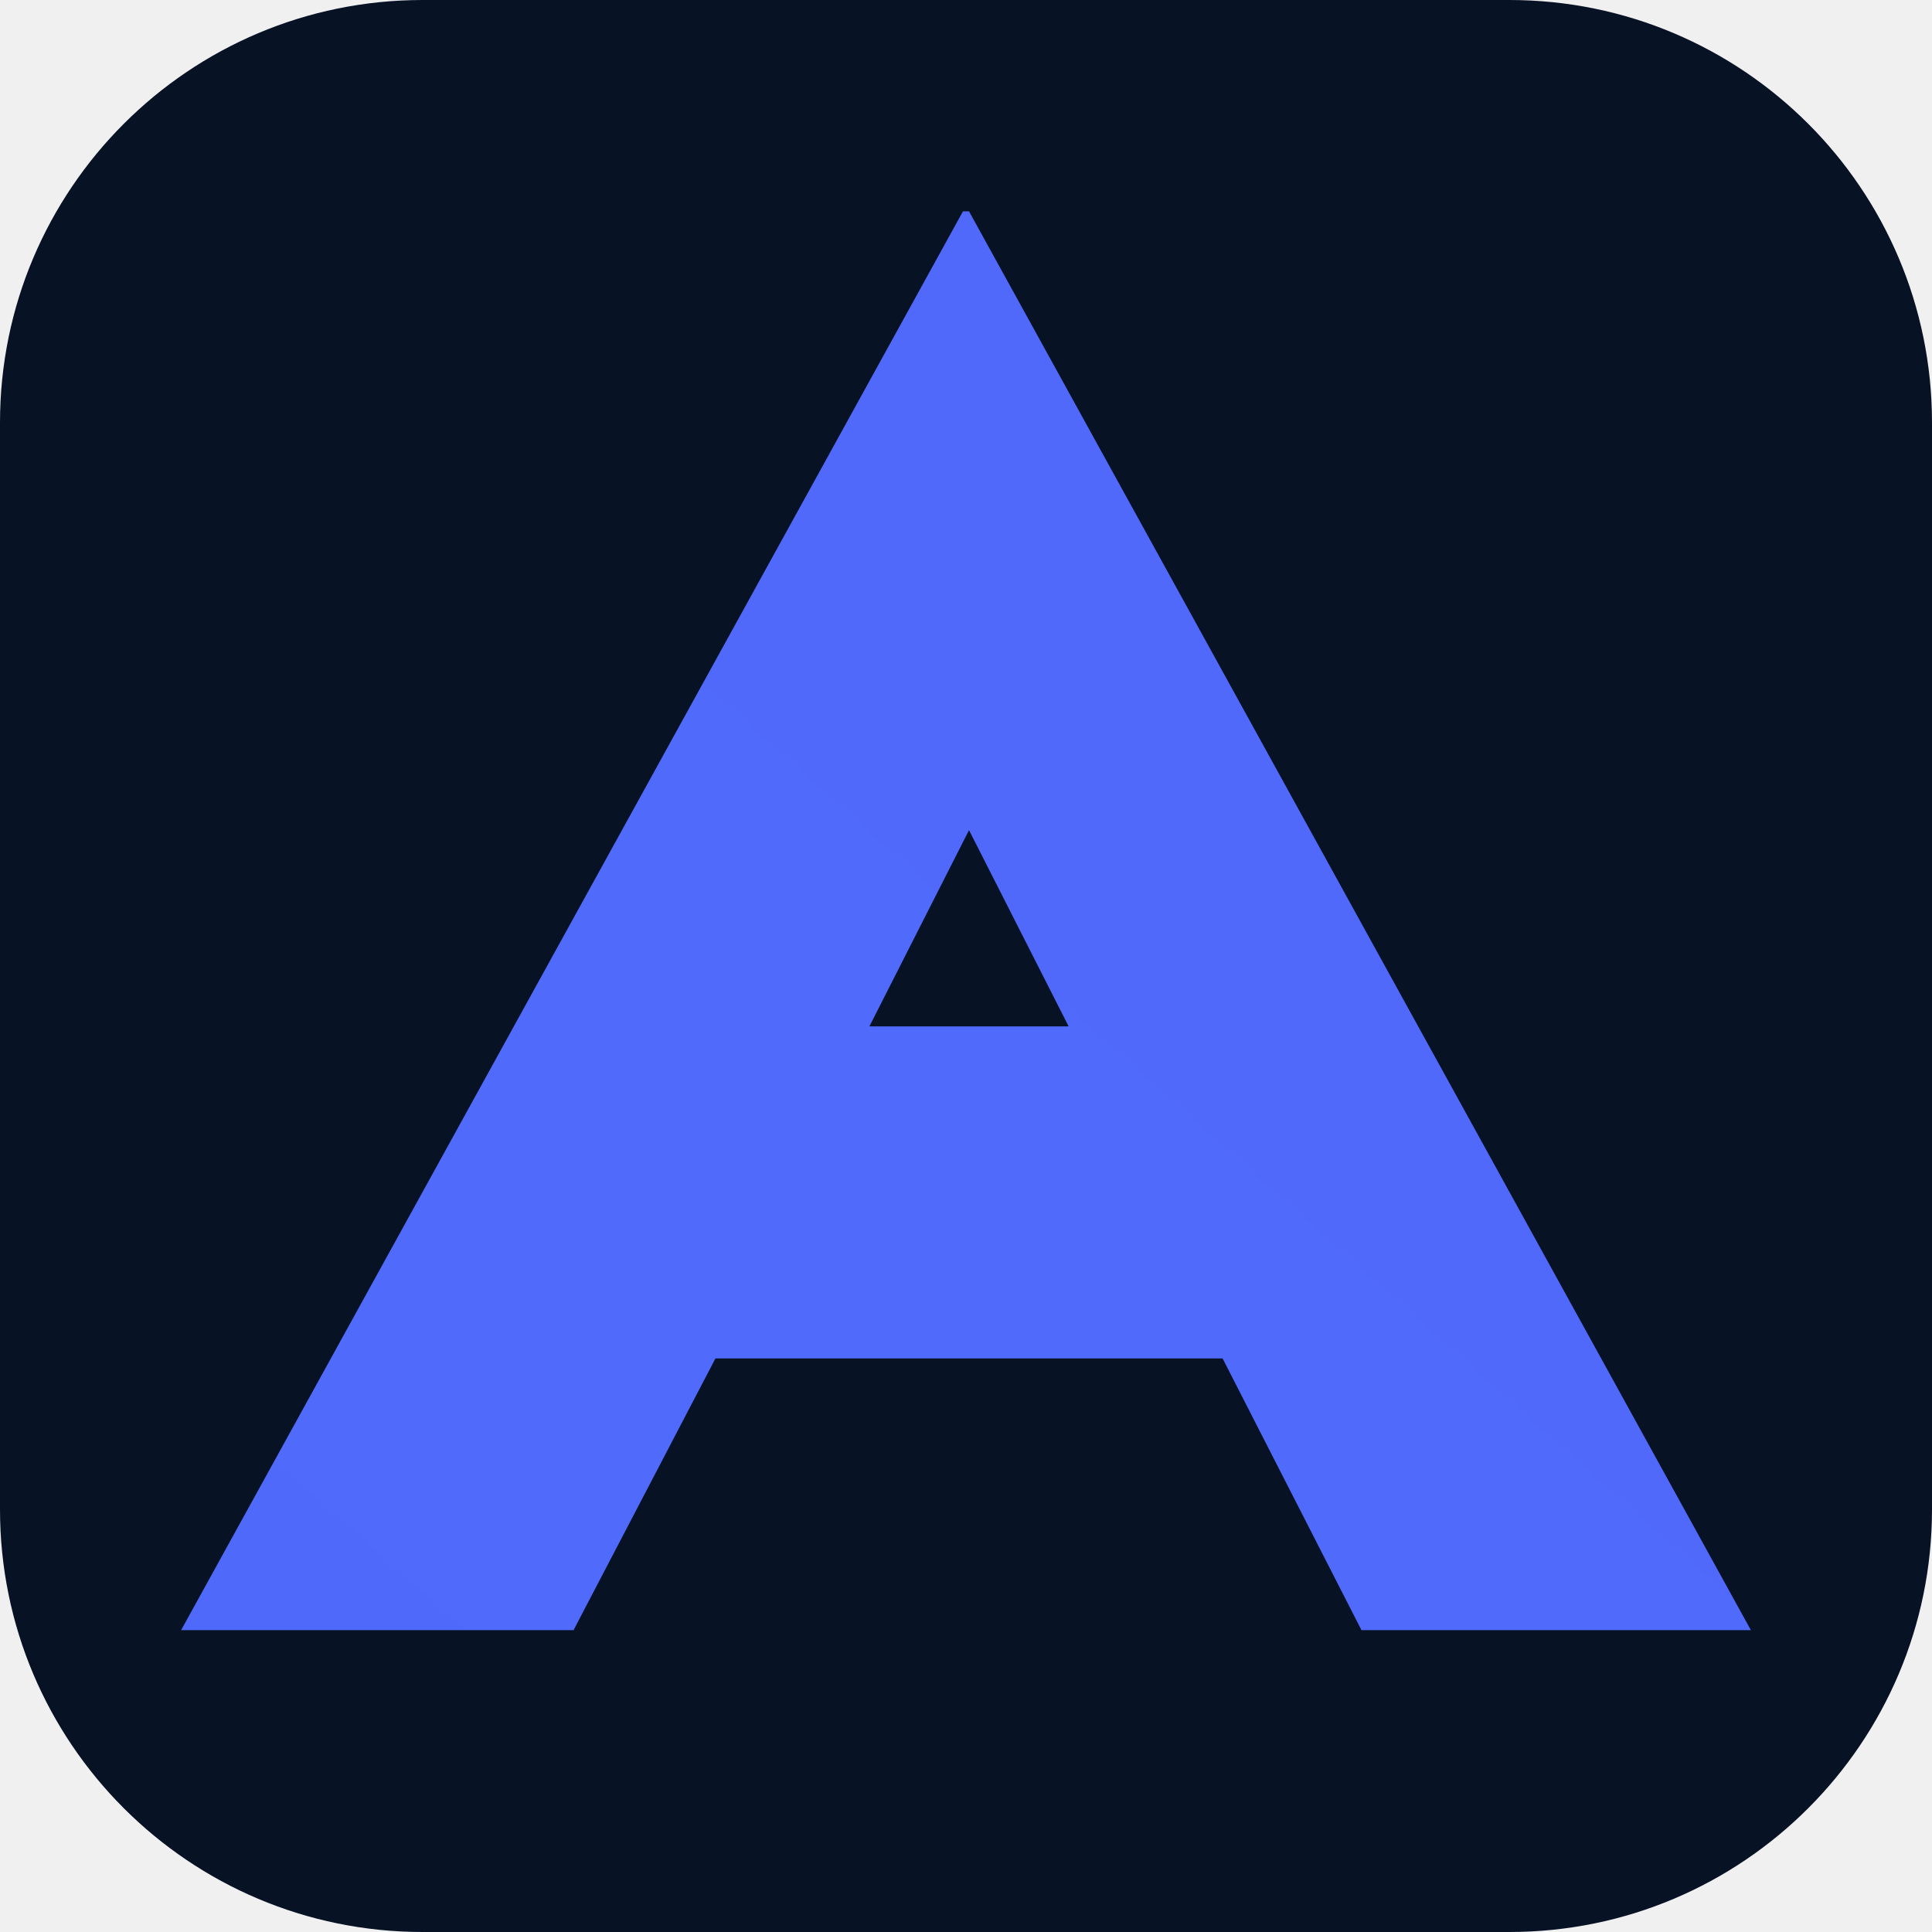
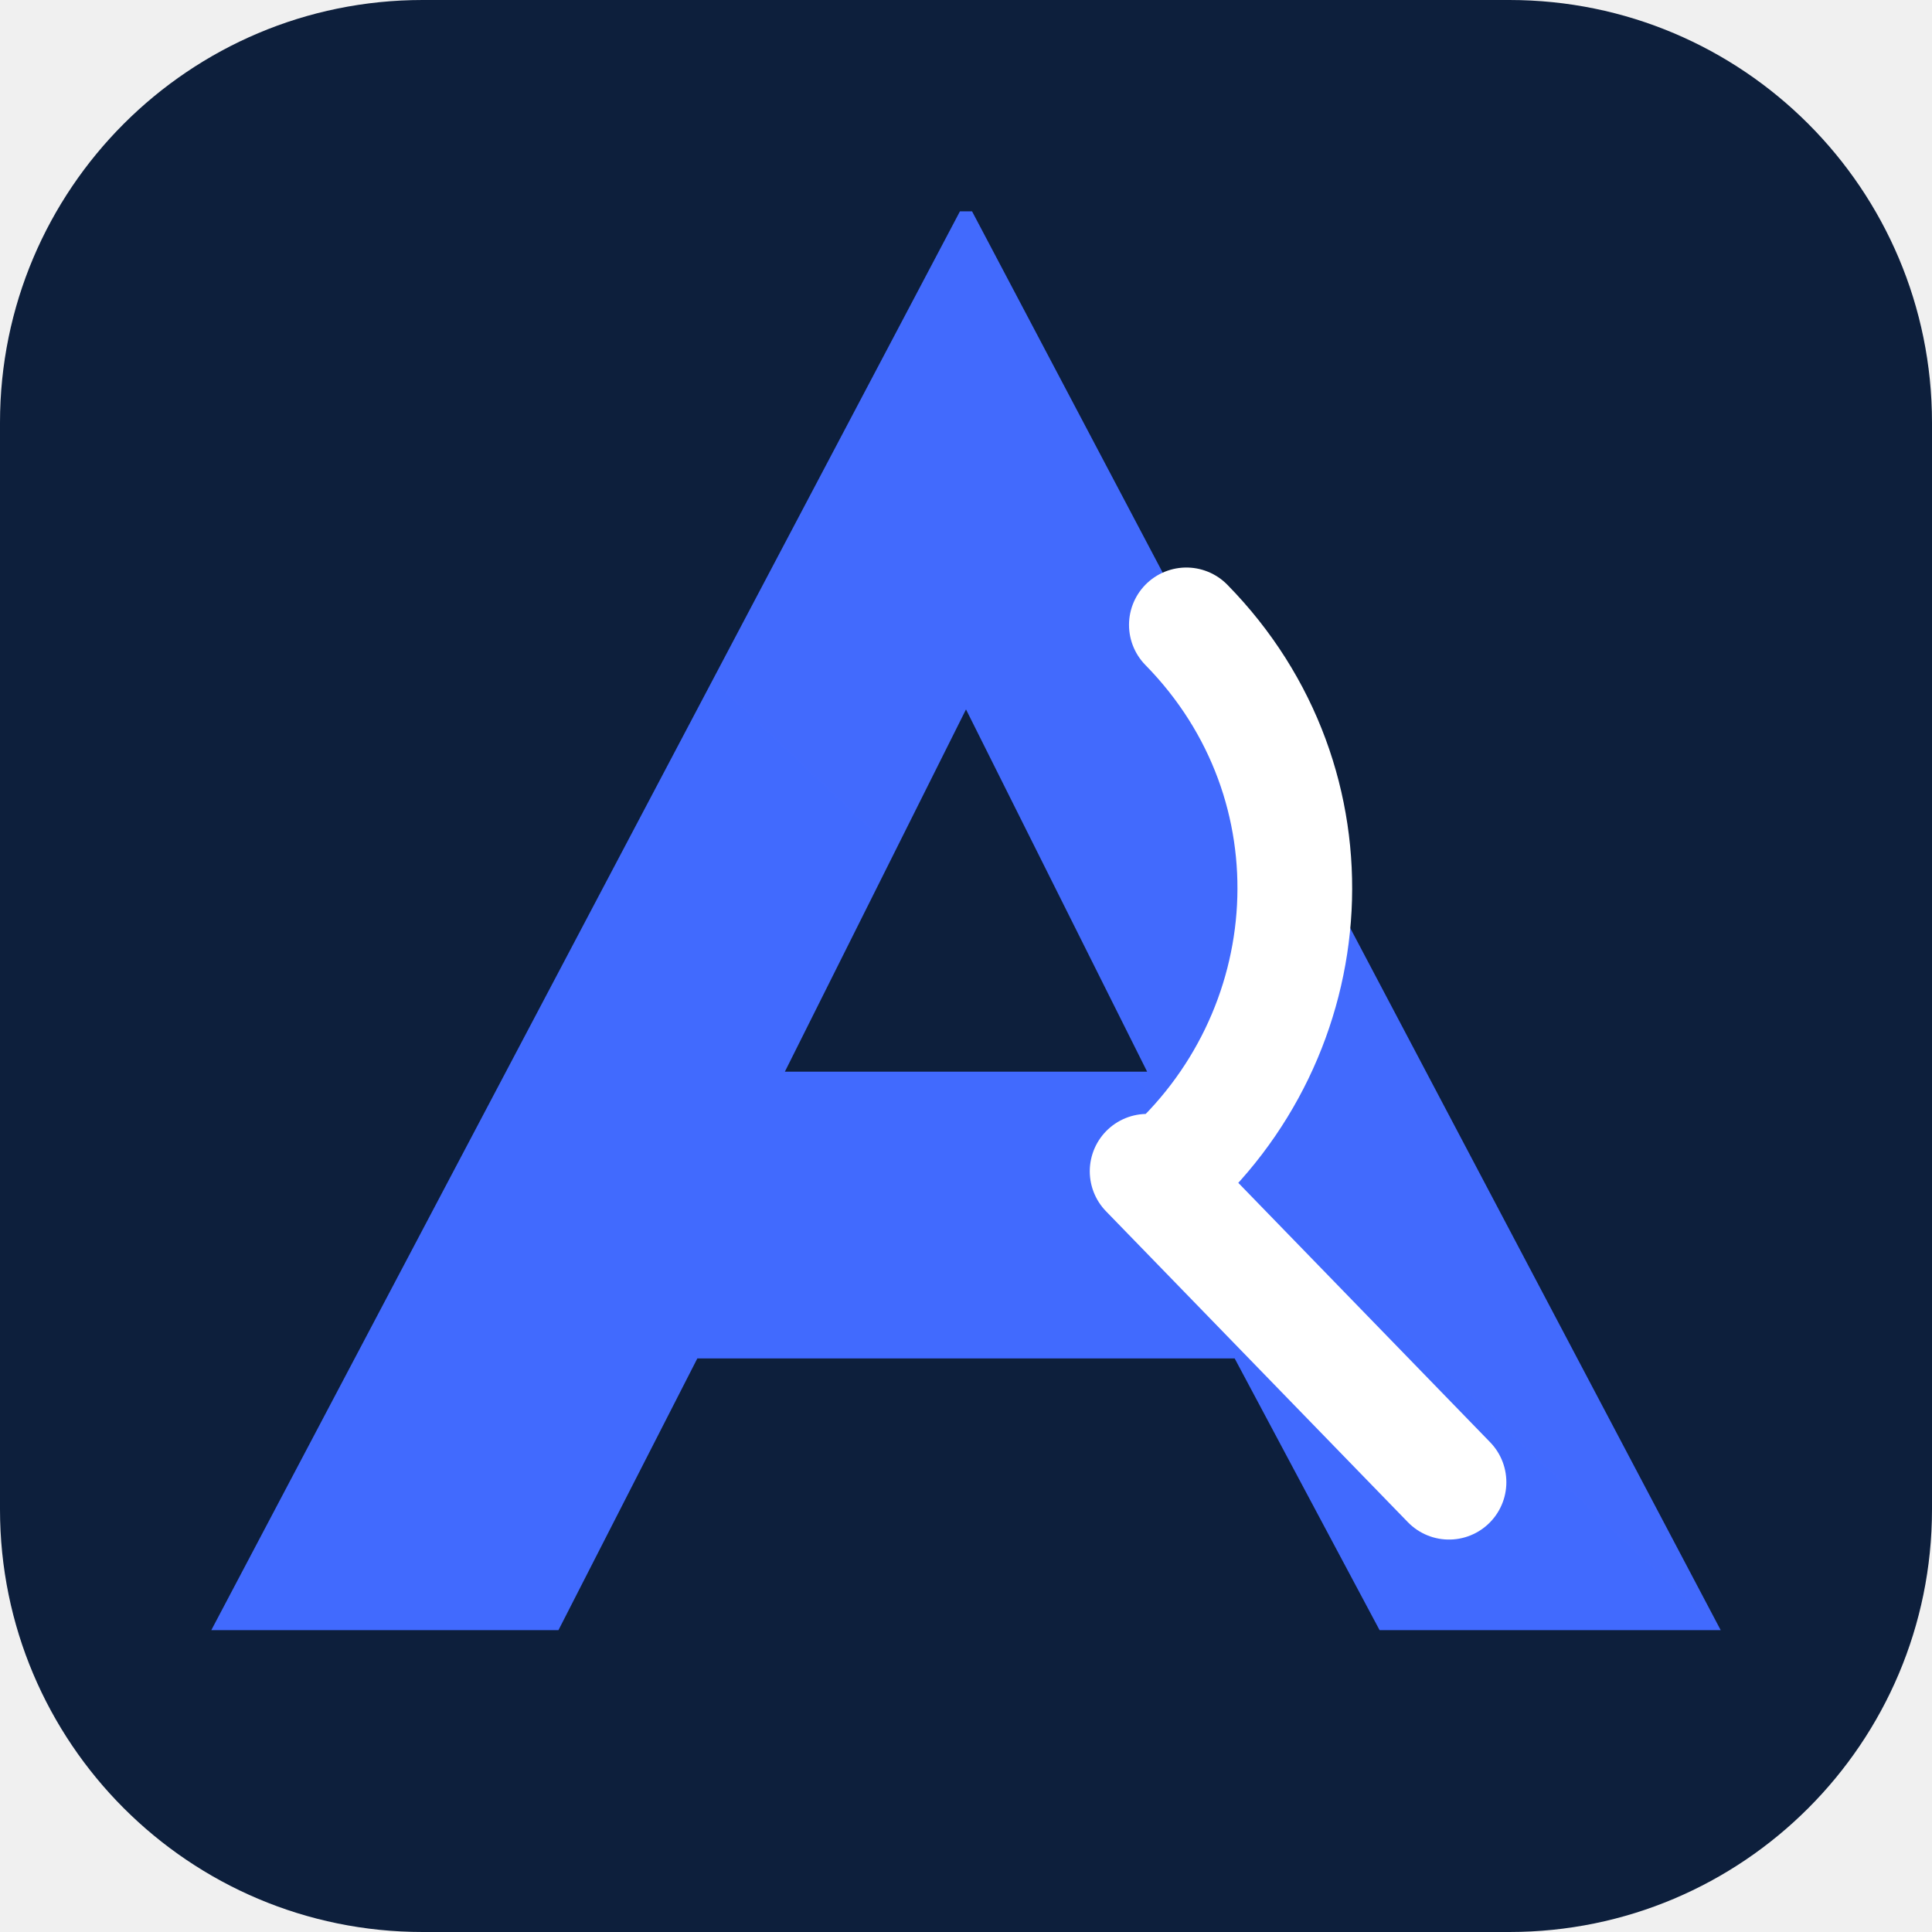
<svg xmlns="http://www.w3.org/2000/svg" viewBox="0 0 64 64">
+   <rect width="64" height="64" rx="14" fill="#0d1f3c" />
  <defs>
-     <linearGradient id="a" x1="8" y1="56" x2="56" y2="8">
+     <linearGradient id="aq" x1="8" y1="56" x2="56" y2="8">
      <stop stop-color="#1677ff" />
-       <stop offset="1" stop-color="#8b5cf6" />
+       <stop offset="1" stop-color="#6d5dfc" />
    </linearGradient>
  </defs>
-   <rect width="64" height="64" rx="14" fill="#081225" />
-   <path fill="url(#a)" d="M31.9 7 6 54h13l4.7-9h16.8l4.6 9H58L32.1 7h-.2Zm-3.1 27 3.3-6.5 3.3 6.5h-6.6Z" />
+   <path fill="url(#aq)" fill-rule="evenodd" d="M31.8 7 7 54h11.5l4.6-9h17.8l4.8 9H57L32.2 7h-.4Zm.2 16.5 6 12H26l6-12Z" />
+   <path d="M38.5 39c5.4-4.7 6-13 .8-18.3M38 38.8l10 10.3" fill="none" stroke="#fff" stroke-width="3.8" stroke-linecap="round" />
</svg>
